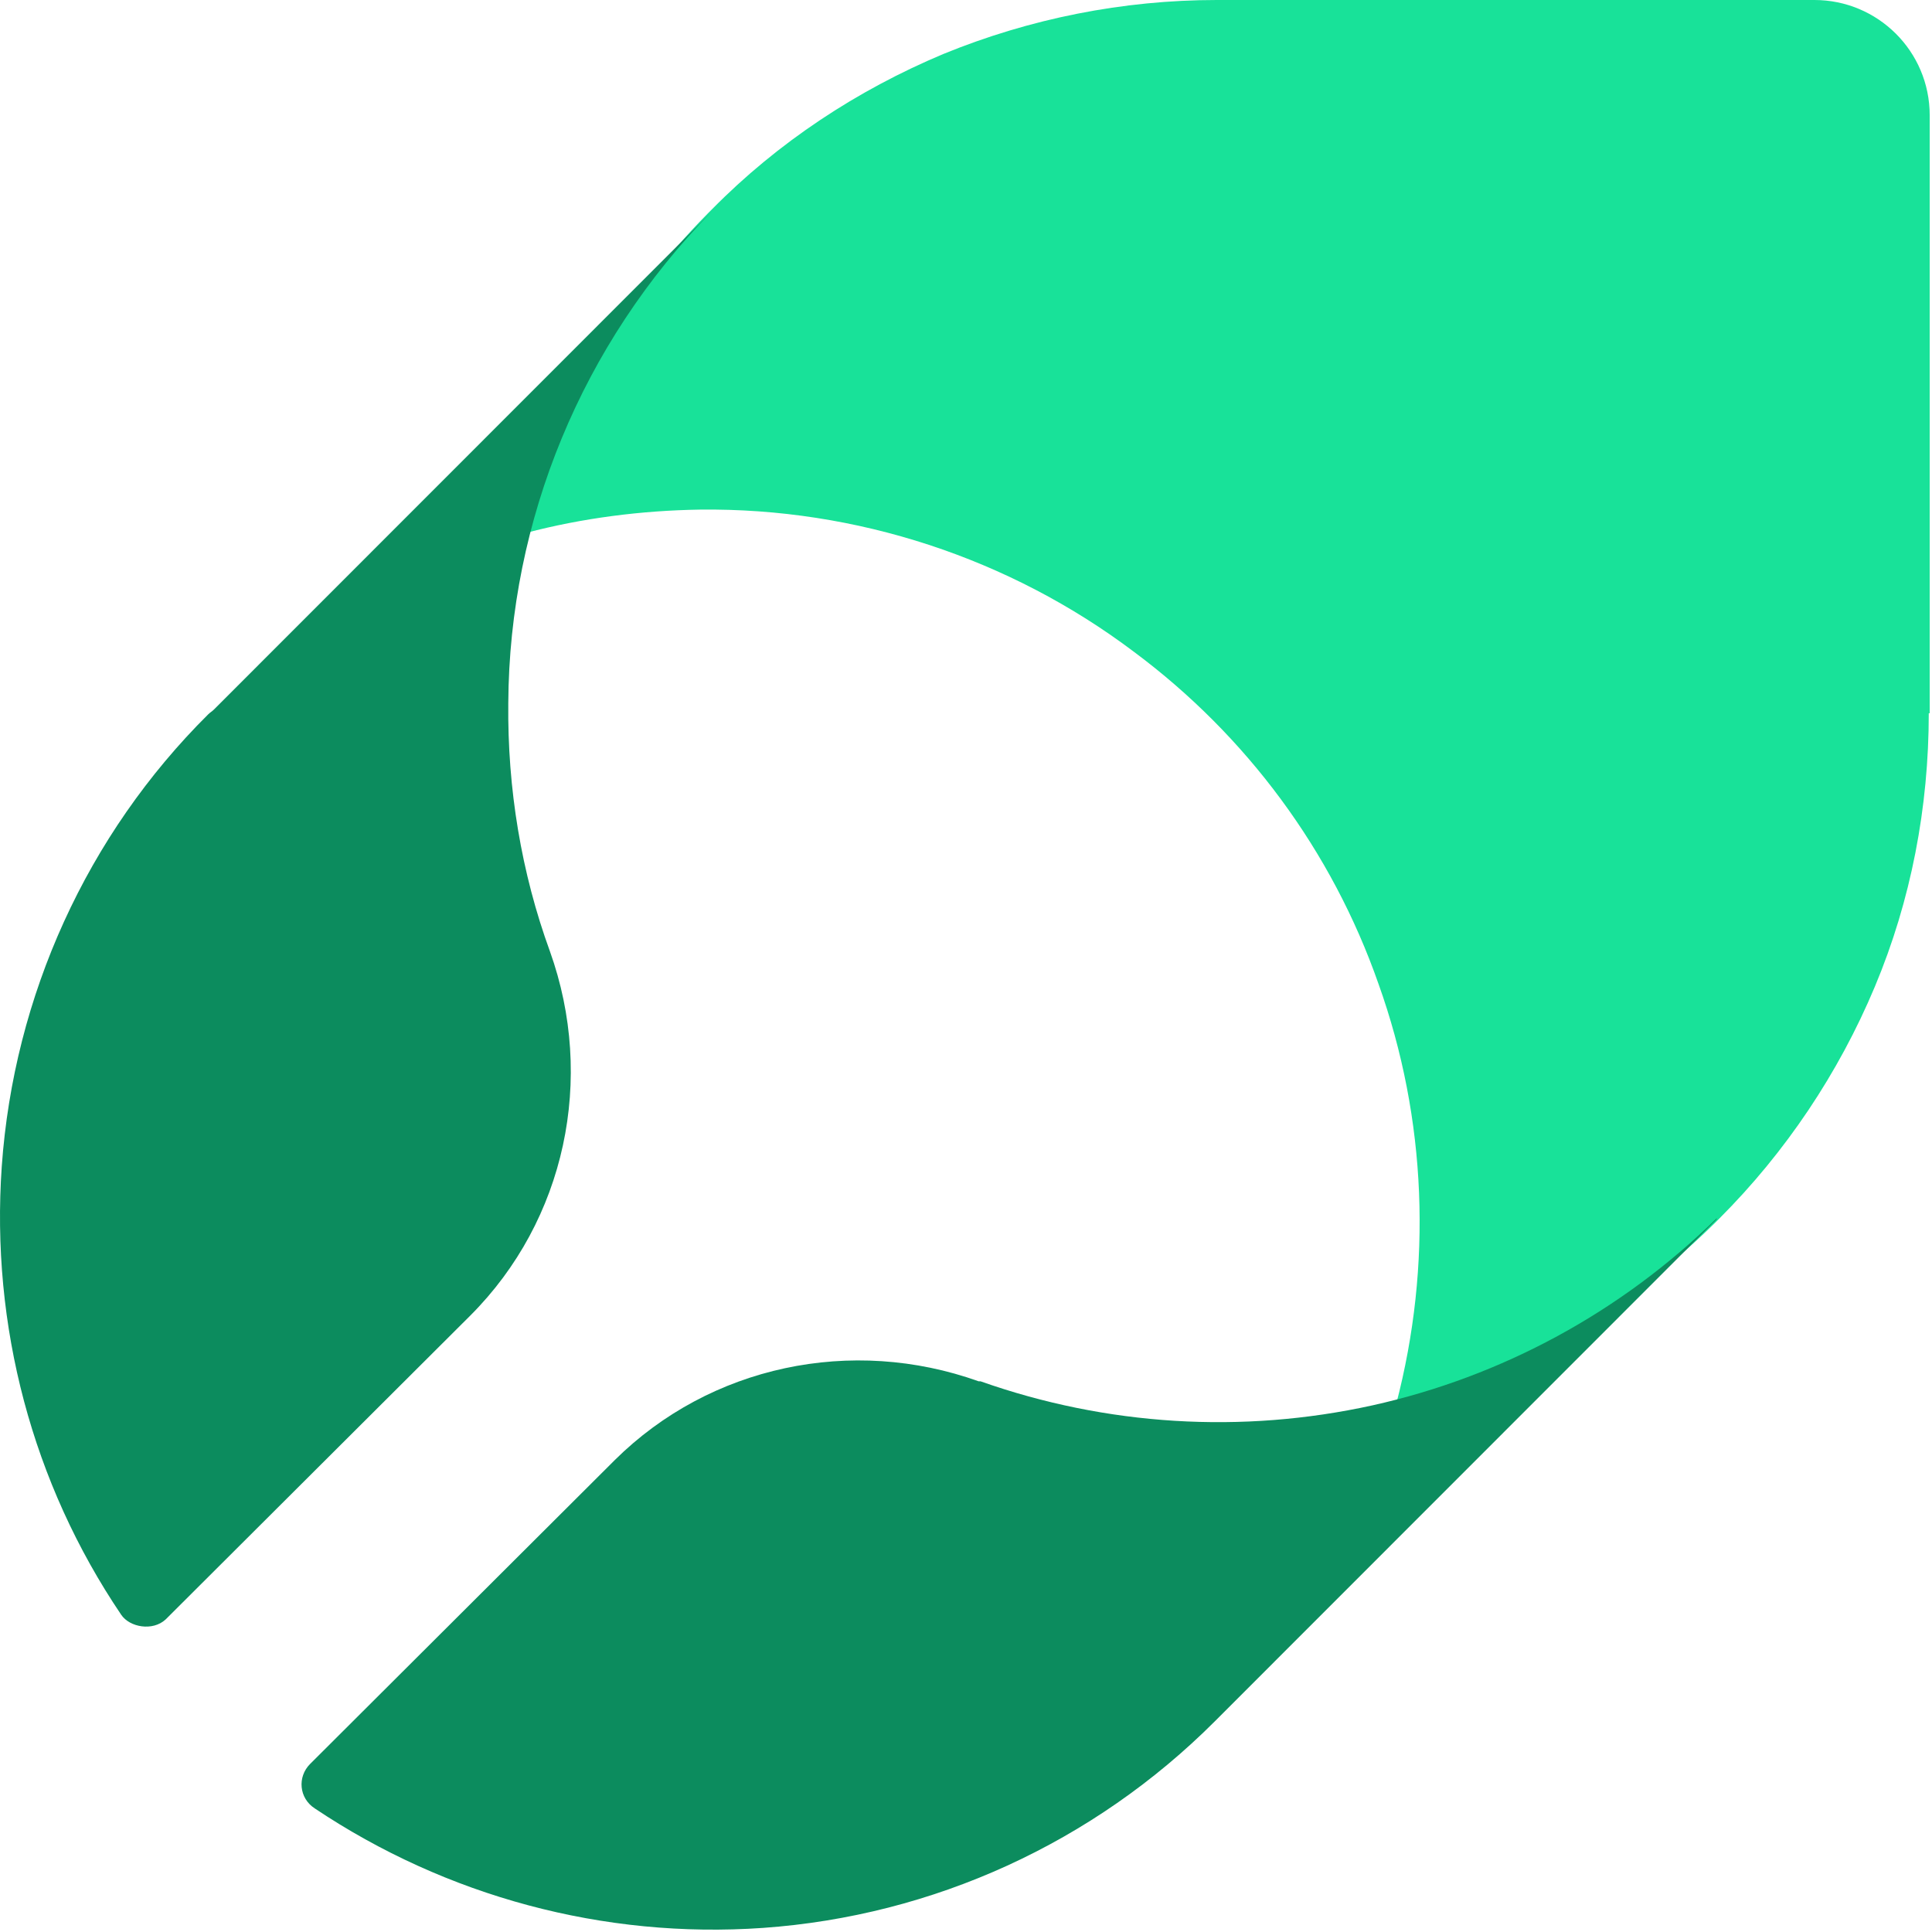
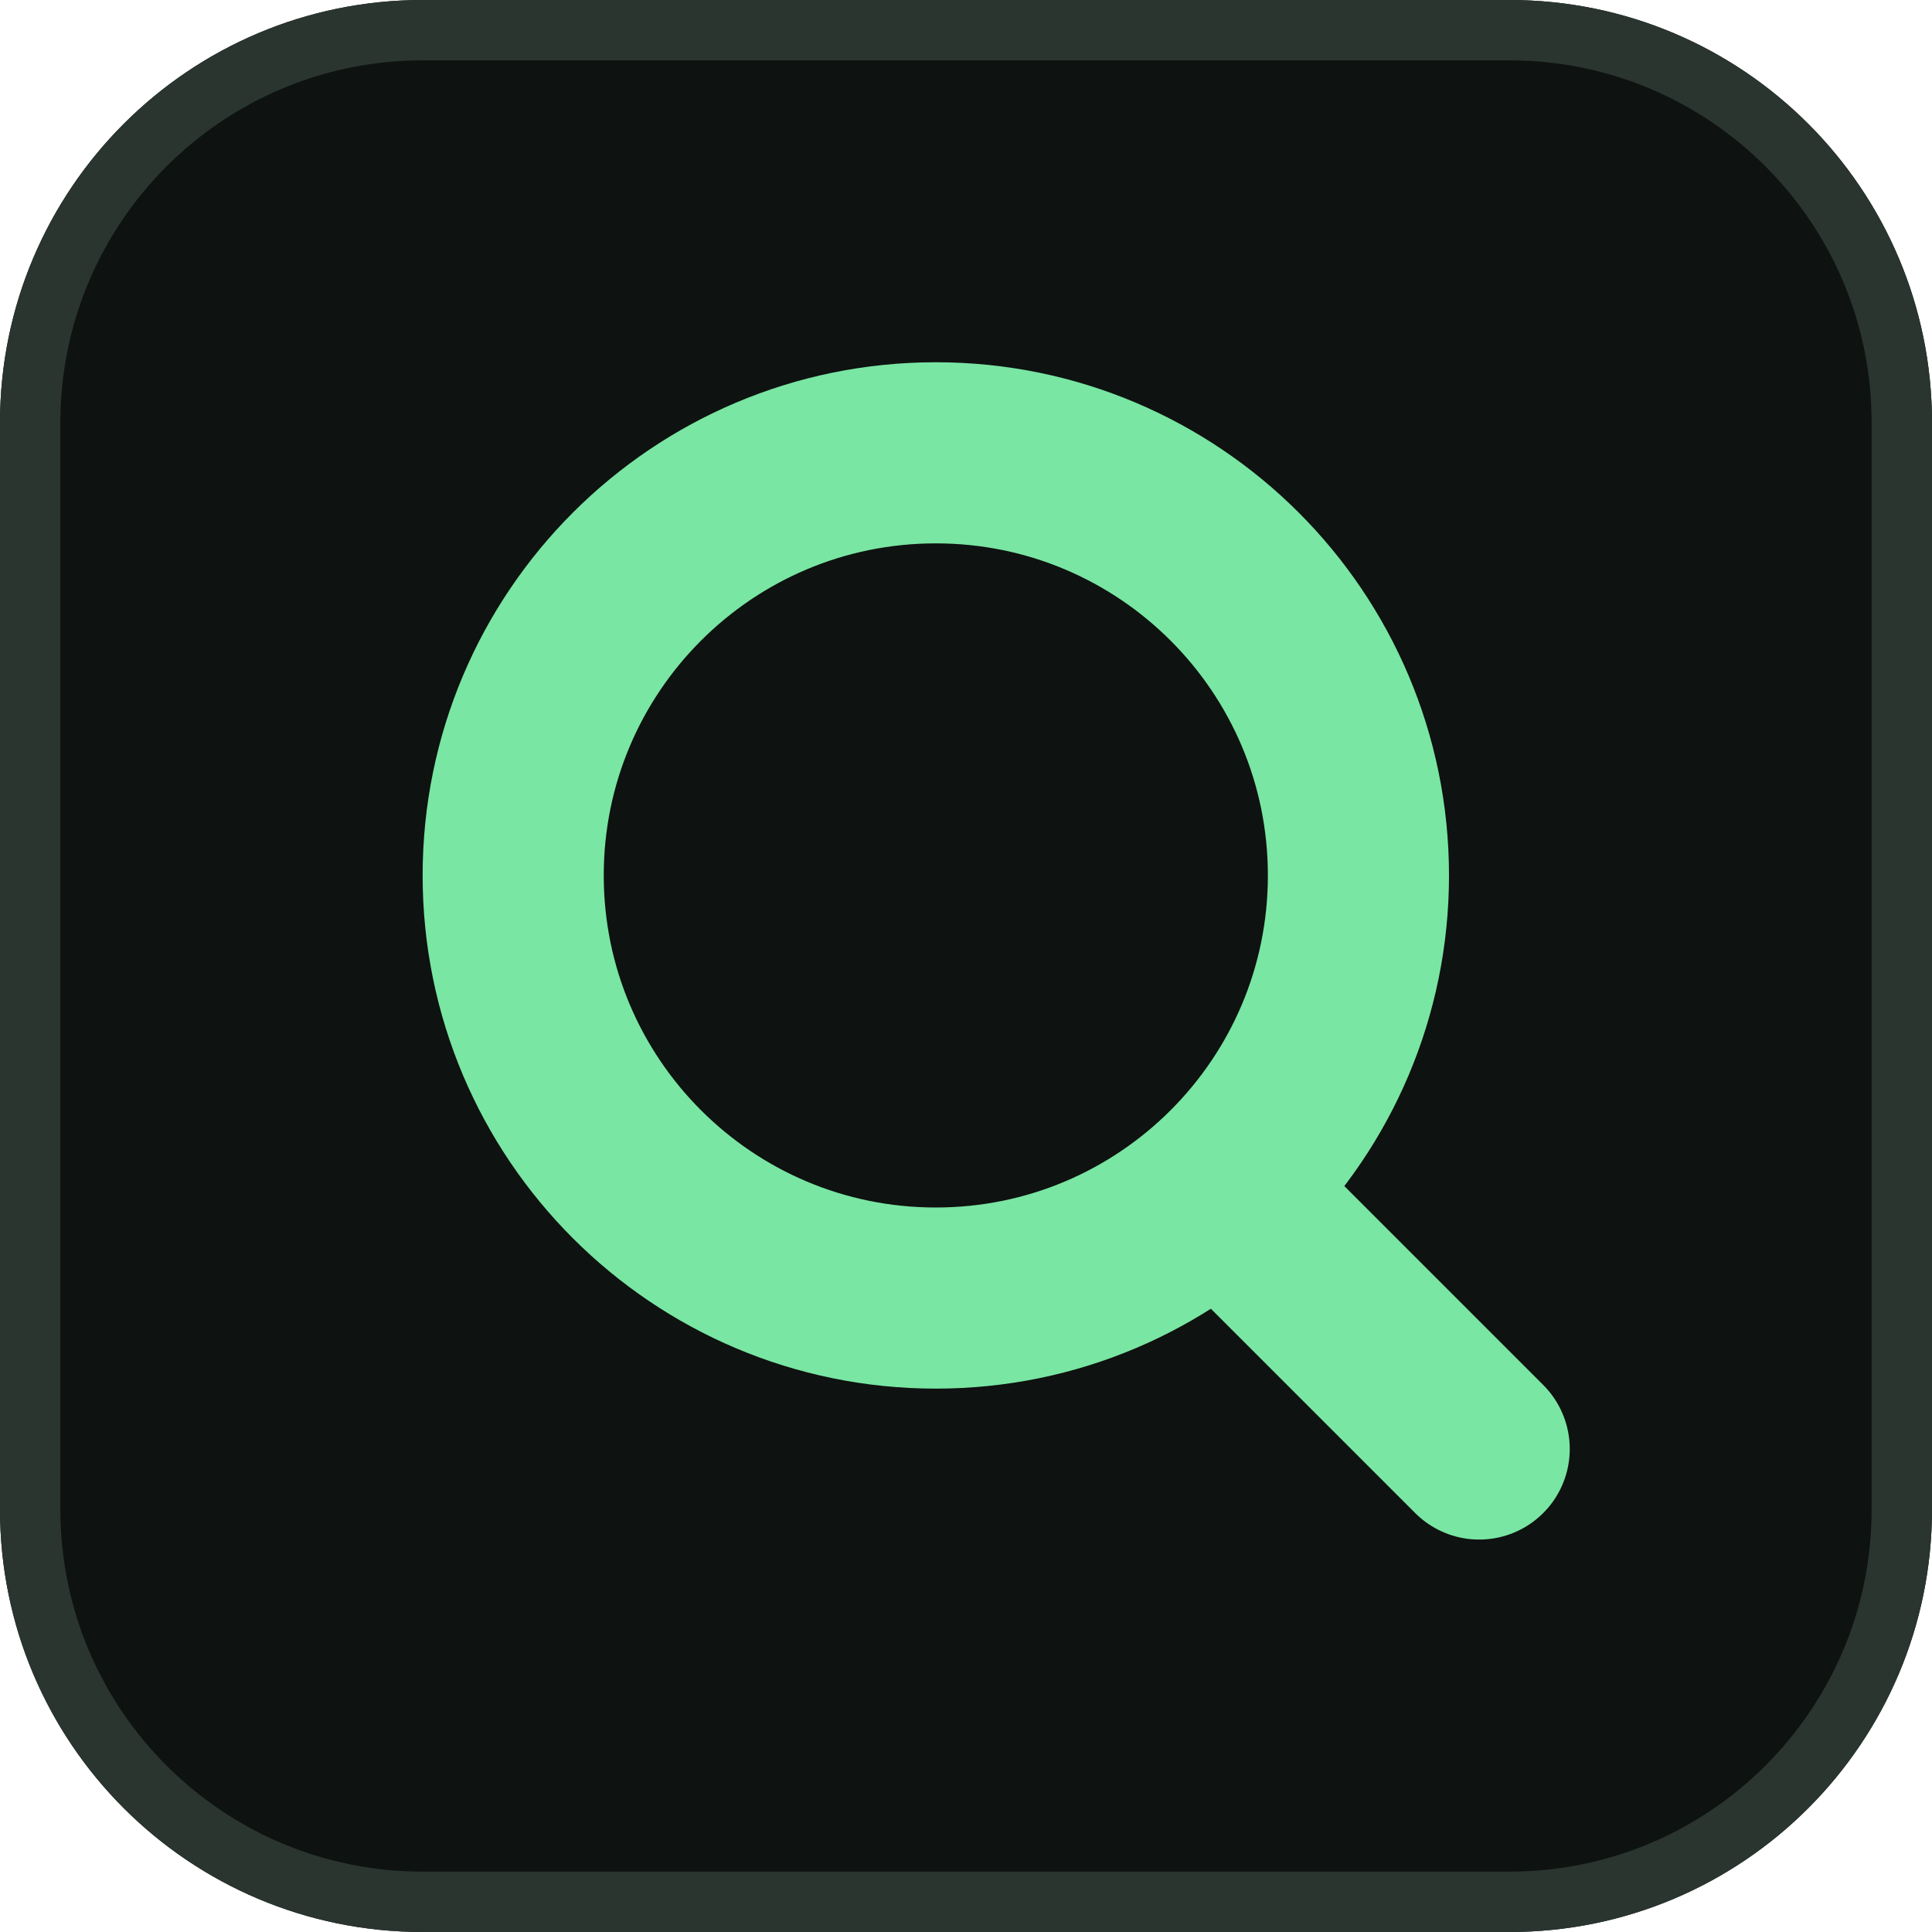
- <svg xmlns="http://www.w3.org/2000/svg" width="502" height="502" viewBox="0 0 502 502" fill="none">
-   <path d="M501.402 185.33V29.962C501.402 13.29 487.876 0 471.453 0H316.156C291.763 0 267.611 4.832 245.15 14.014C222.689 23.438 202.16 36.969 185.012 54.367L183.804 55.575C161.101 78.53 144.92 107.042 136.708 138.454C151.441 134.588 166.656 132.655 181.871 132.413C222.447 131.93 262.298 144.978 294.661 169.383C323.885 191.13 346.104 221.092 358.18 255.645C370.739 290.681 372.188 328.859 362.769 364.862C393.925 356.647 422.666 340.457 445.611 317.744L446.818 316.536C463.966 299.38 477.732 278.841 487.151 256.37C496.571 233.898 501.16 209.735 501.16 185.33H501.402Z" fill="#18E299" />
-   <path d="M132.071 182.706C132.312 135.044 151.32 89.307 184.764 55.125L55.557 184.391C55.076 184.873 54.594 185.113 54.113 185.595C22.593 216.888 3.586 258.774 0.458 303.066C-2.43 344.47 8.397 385.392 31.496 419.575C33.699 422.835 39.677 423.907 43.046 420.778L122.206 341.822C146.989 317.028 154.689 280.198 142.899 247.219C135.44 226.758 131.831 204.852 132.071 182.706Z" fill="#0C8C5E" />
-   <path d="M446.067 316.547C421.284 340.86 390.245 357.71 356.56 365.172C322.634 372.635 287.506 370.468 254.783 358.914C254.783 358.914 254.542 358.914 254.301 358.914C221.338 347.118 184.525 354.821 159.742 379.375L80.581 458.331C77.212 461.701 77.694 467.238 81.784 469.885C115.95 492.754 156.855 503.827 198.24 500.938C242.512 497.809 284.137 478.792 315.656 447.258L316.859 446.054L446.067 316.788V316.547Z" fill="#0C8C5E" />
+ <svg xmlns="http://www.w3.org/2000/svg" viewBox="0 0 64 64">
+   <rect width="64" height="64" rx="14" fill="#0e1210" />
+   <rect x="1" y="1" width="62" height="62" rx="13" fill="none" stroke="#2a3530" stroke-width="2" />
+   <circle cx="31" cy="29" r="14" fill="none" stroke="#79e6a3" stroke-width="6" />
+   <path d="M40.5 39.5 49 48" fill="none" stroke="#79e6a3" stroke-width="6" stroke-linecap="round" />
</svg>
